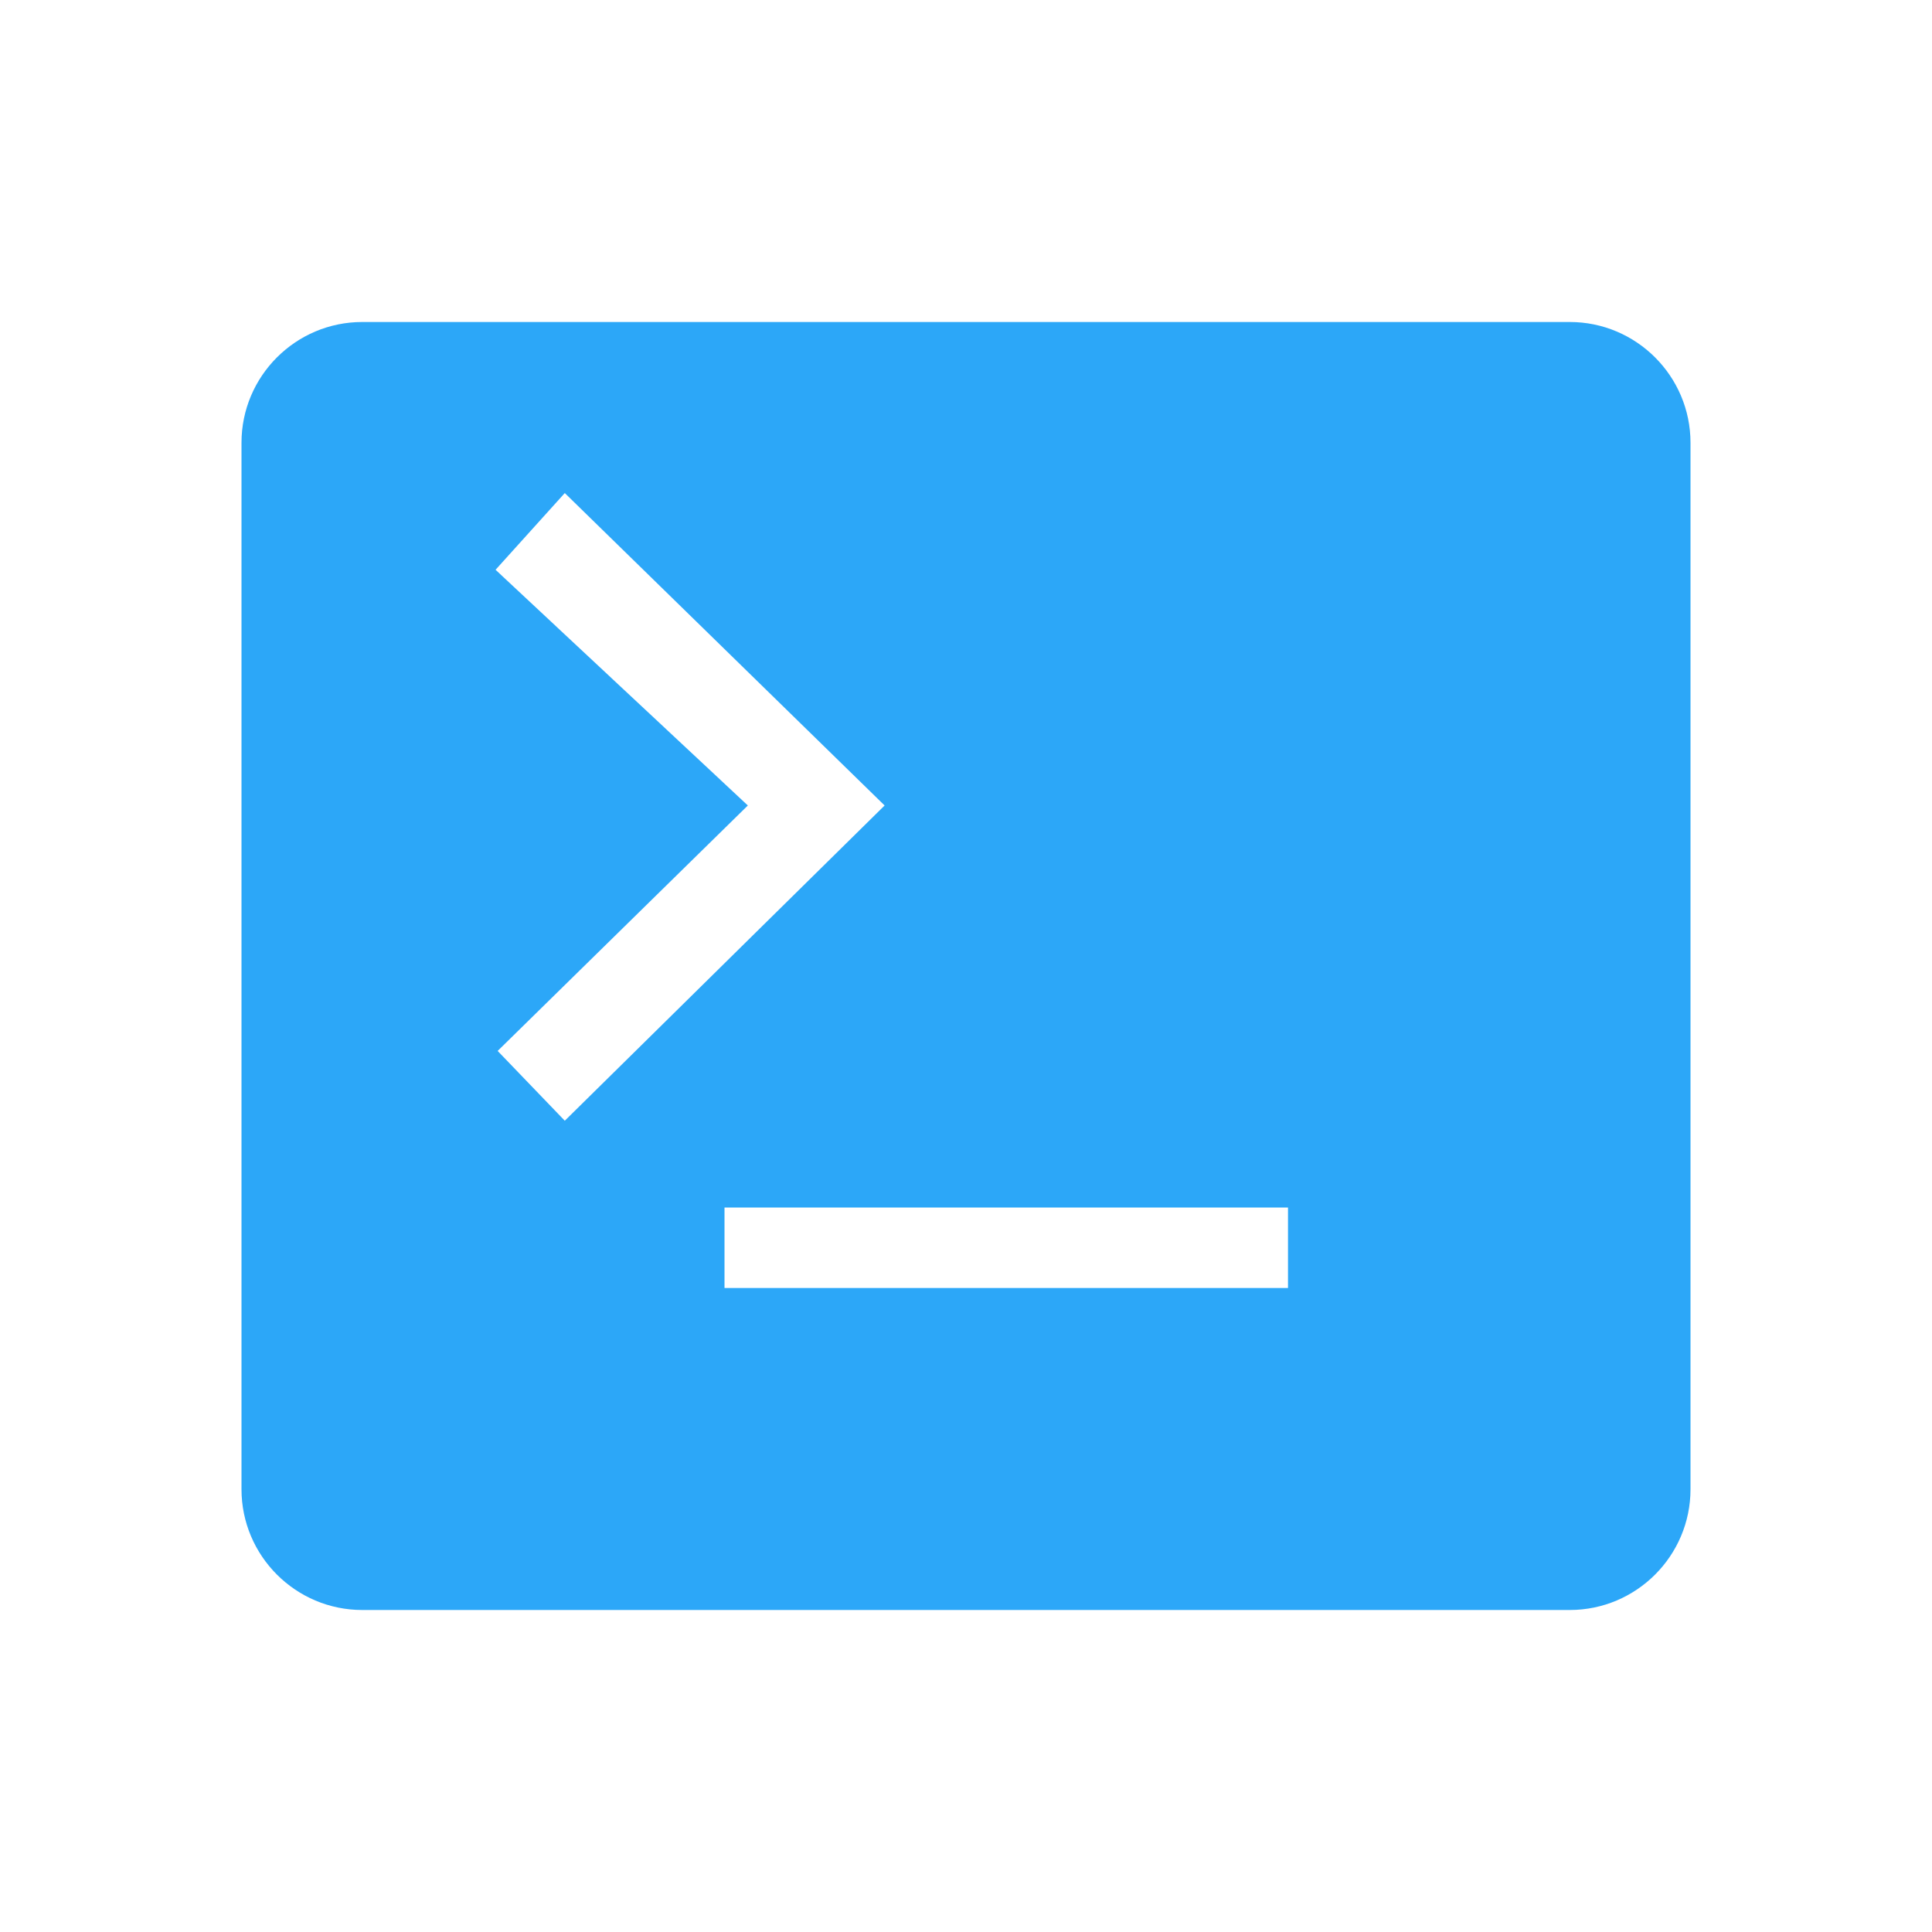
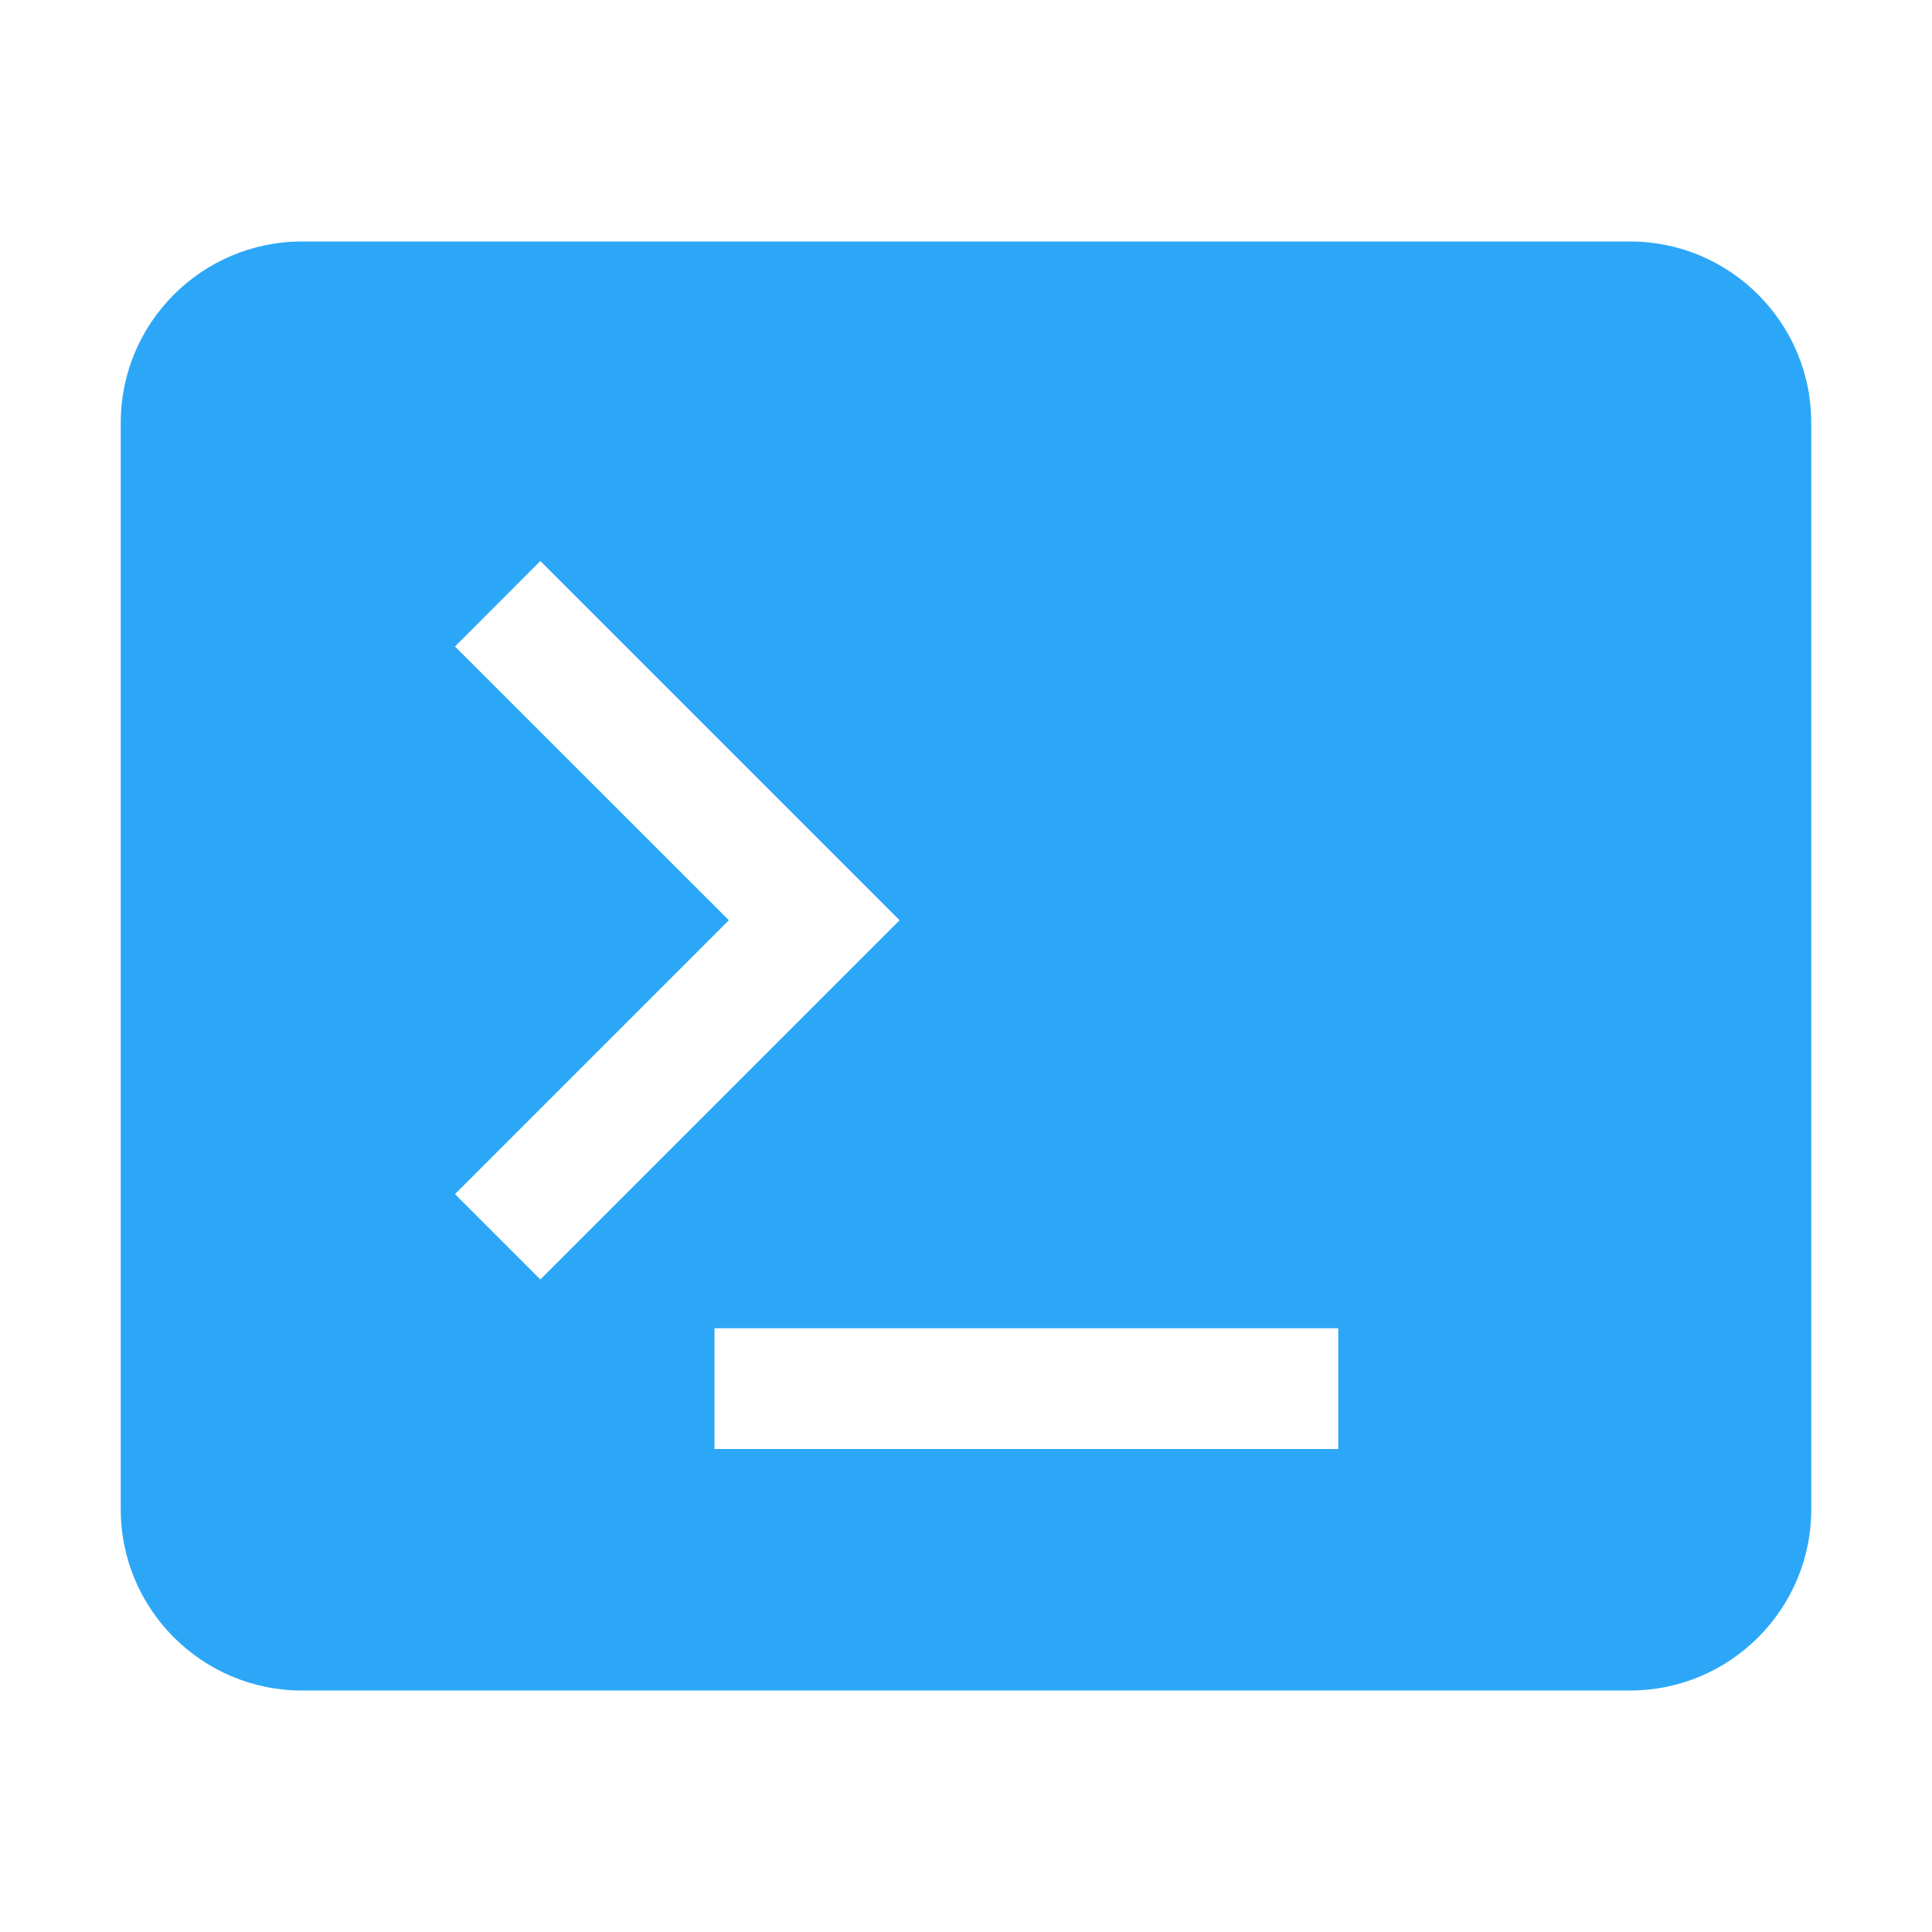
- <svg xmlns="http://www.w3.org/2000/svg" width="24px" height="24px" viewBox="0 0 24 24" version="1.1">
+ <svg xmlns="http://www.w3.org/2000/svg" width="16px" height="16px" viewBox="0 0 16 16" version="1.1">
  <defs />
  <g id="development_active" stroke="none" stroke-width="1" fill="none" fill-rule="evenodd">
-     <path d="M9,16 L16,16 L16,15 L9,15 L9,16 Z M6.182,13.055 L9.29,10.006 L6.156,7.078 L7.016,6.125 L10.989,10.006 L7.016,13.922 L6.182,13.055 Z M19.5,4 L4.5,4 C3.673,4 3,4.673 3,5.5 L3,18.5 C3,19.327 3.673,20 4.5,20 L19.5,20 C20.327,20 21,19.327 21,18.5 L21,5.5 C21,4.673 20.327,4 19.5,4 Z" id="Fill-35" fill="#2CA7F8" />
+     <path d="M2.5,2 L13.5,2 C14.327,2 15,2.673 15,3.5 L15,12.5 C15,13.327 14.327,14 13.5,14 L2.5,14 C1.673,14 1,13.327 1,12.5 L1,3.5 C1,2.673 1.673,2 2.5,2 Z M3.768,5.354 L6.036,7.621 L3.768,9.889 L4.475,10.596 L7.45,7.621 L4.475,4.646 L3.768,5.354 Z M5.917,12 L11.083,12 L11.083,11 L5.917,11 L5.917,12 Z" id="Combined-Shape" fill="#2CA7F8" />
  </g>
</svg>
